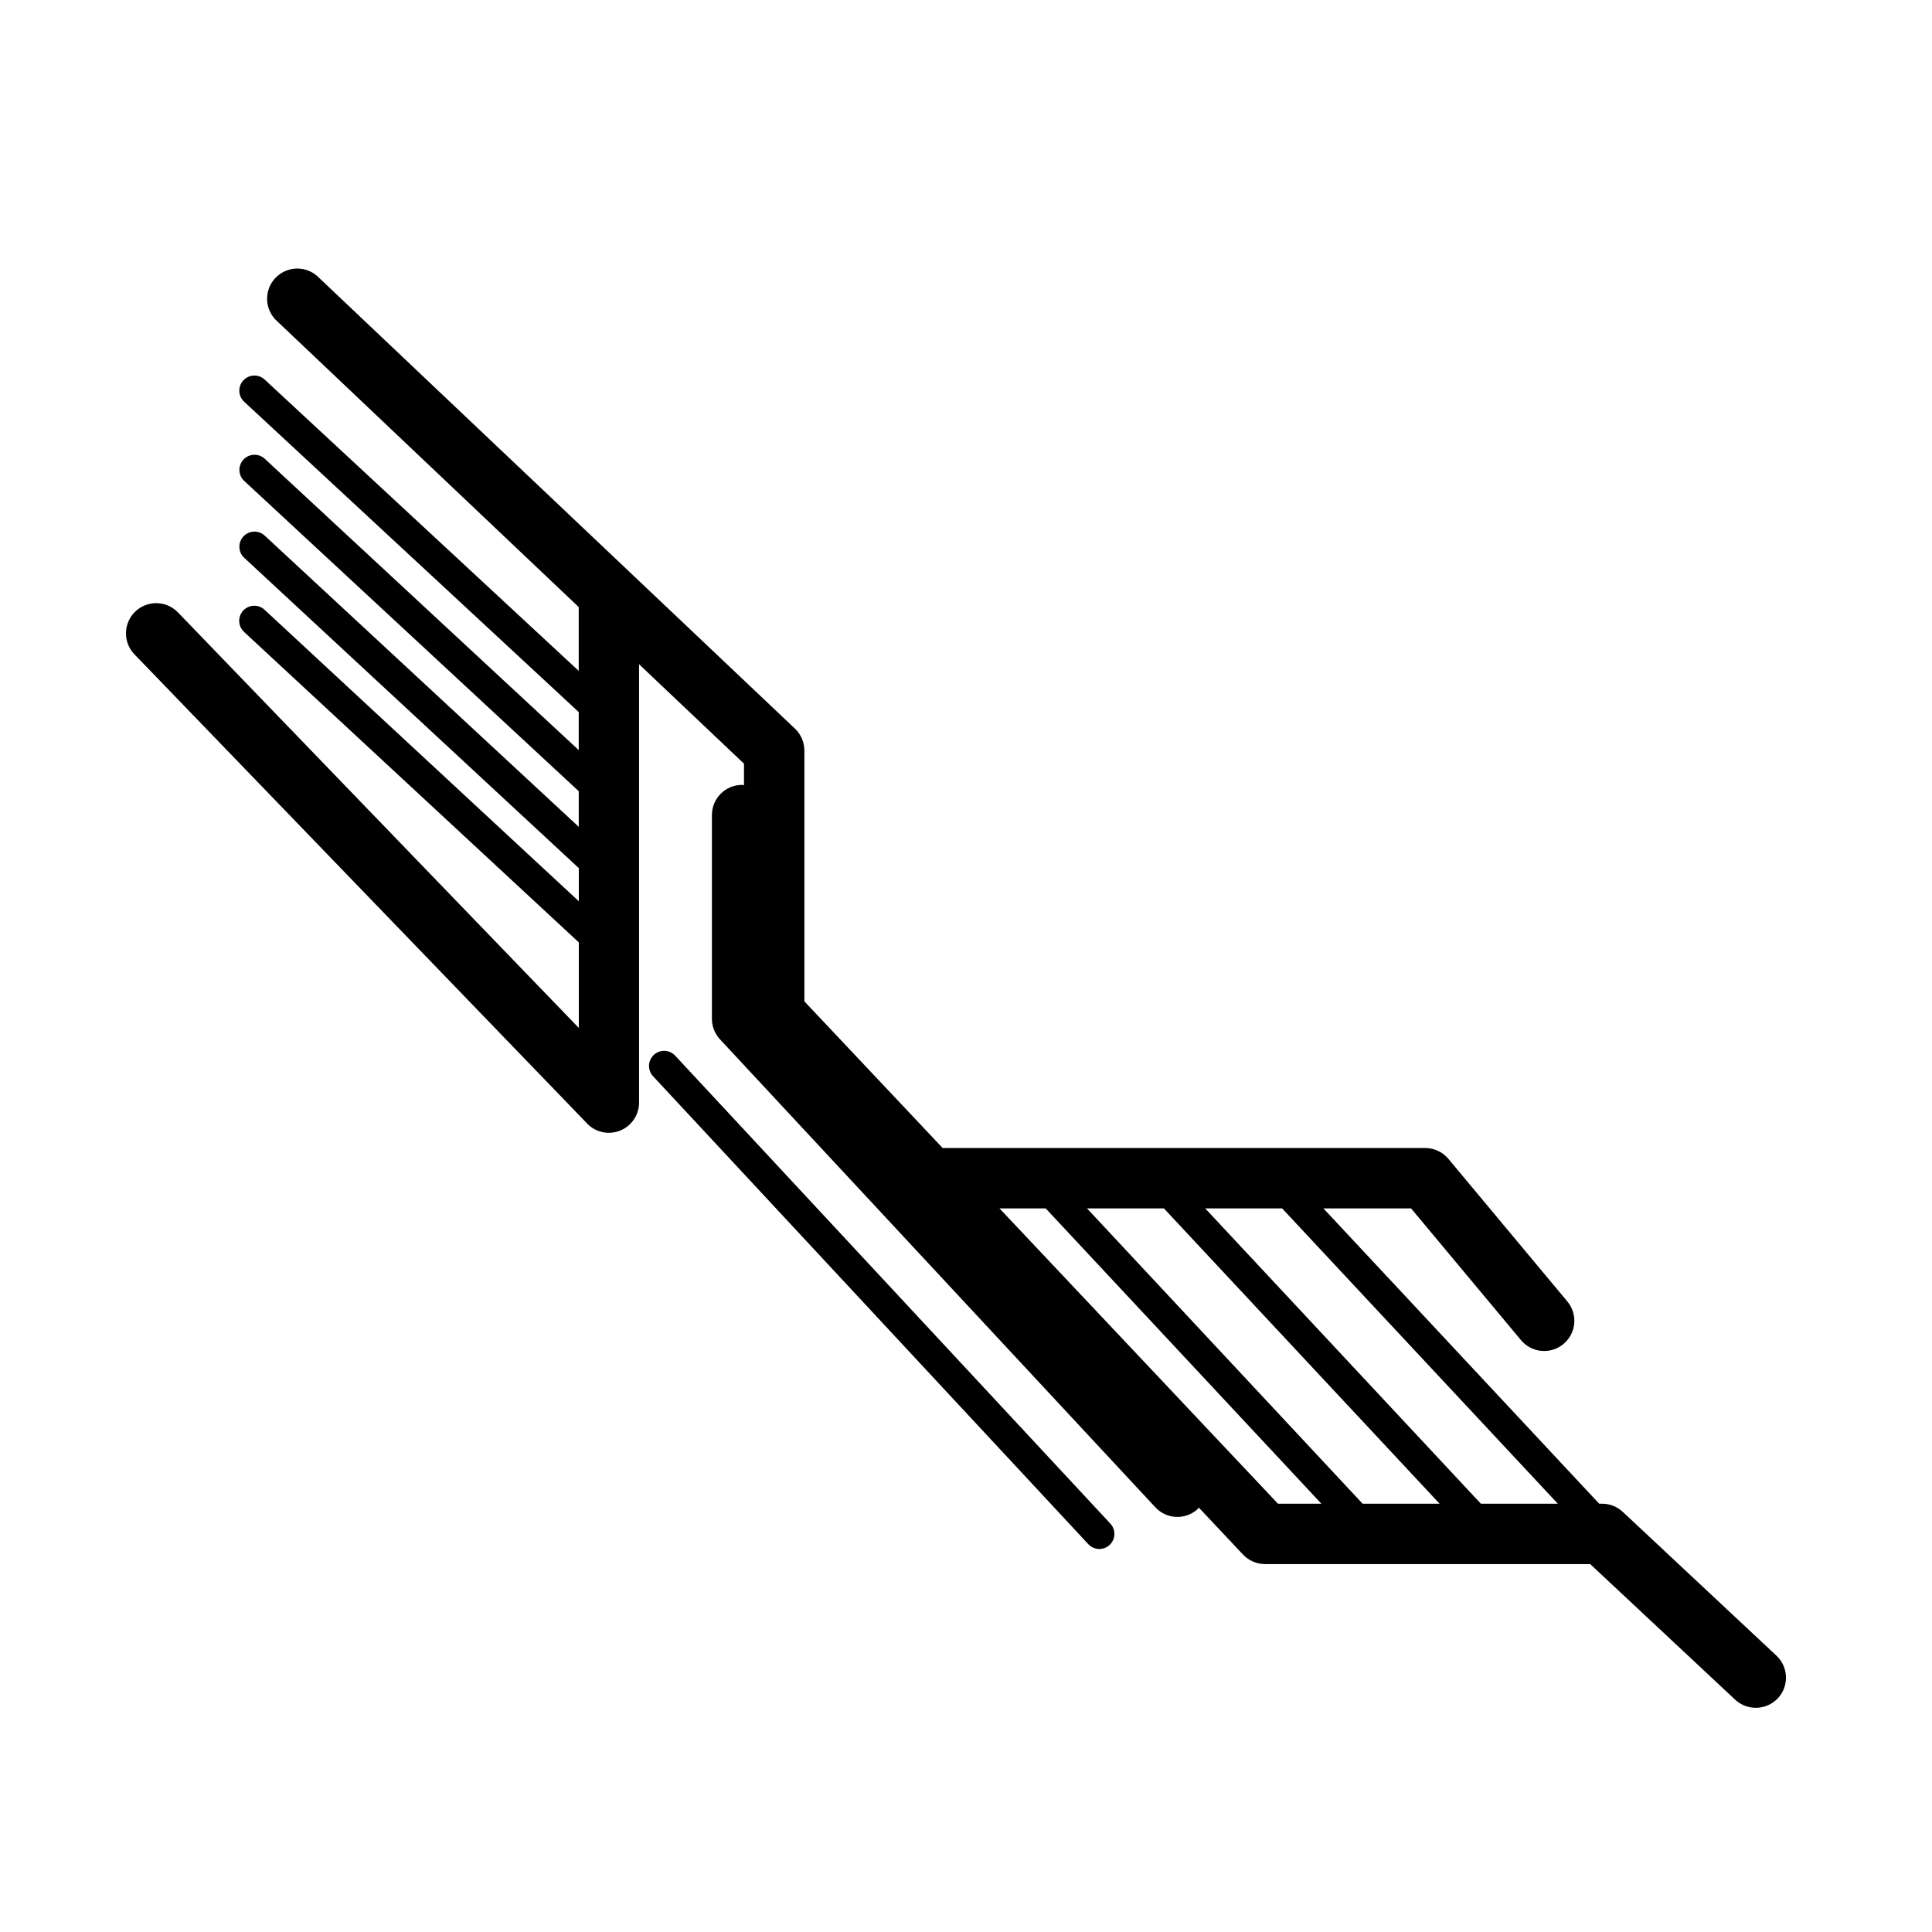
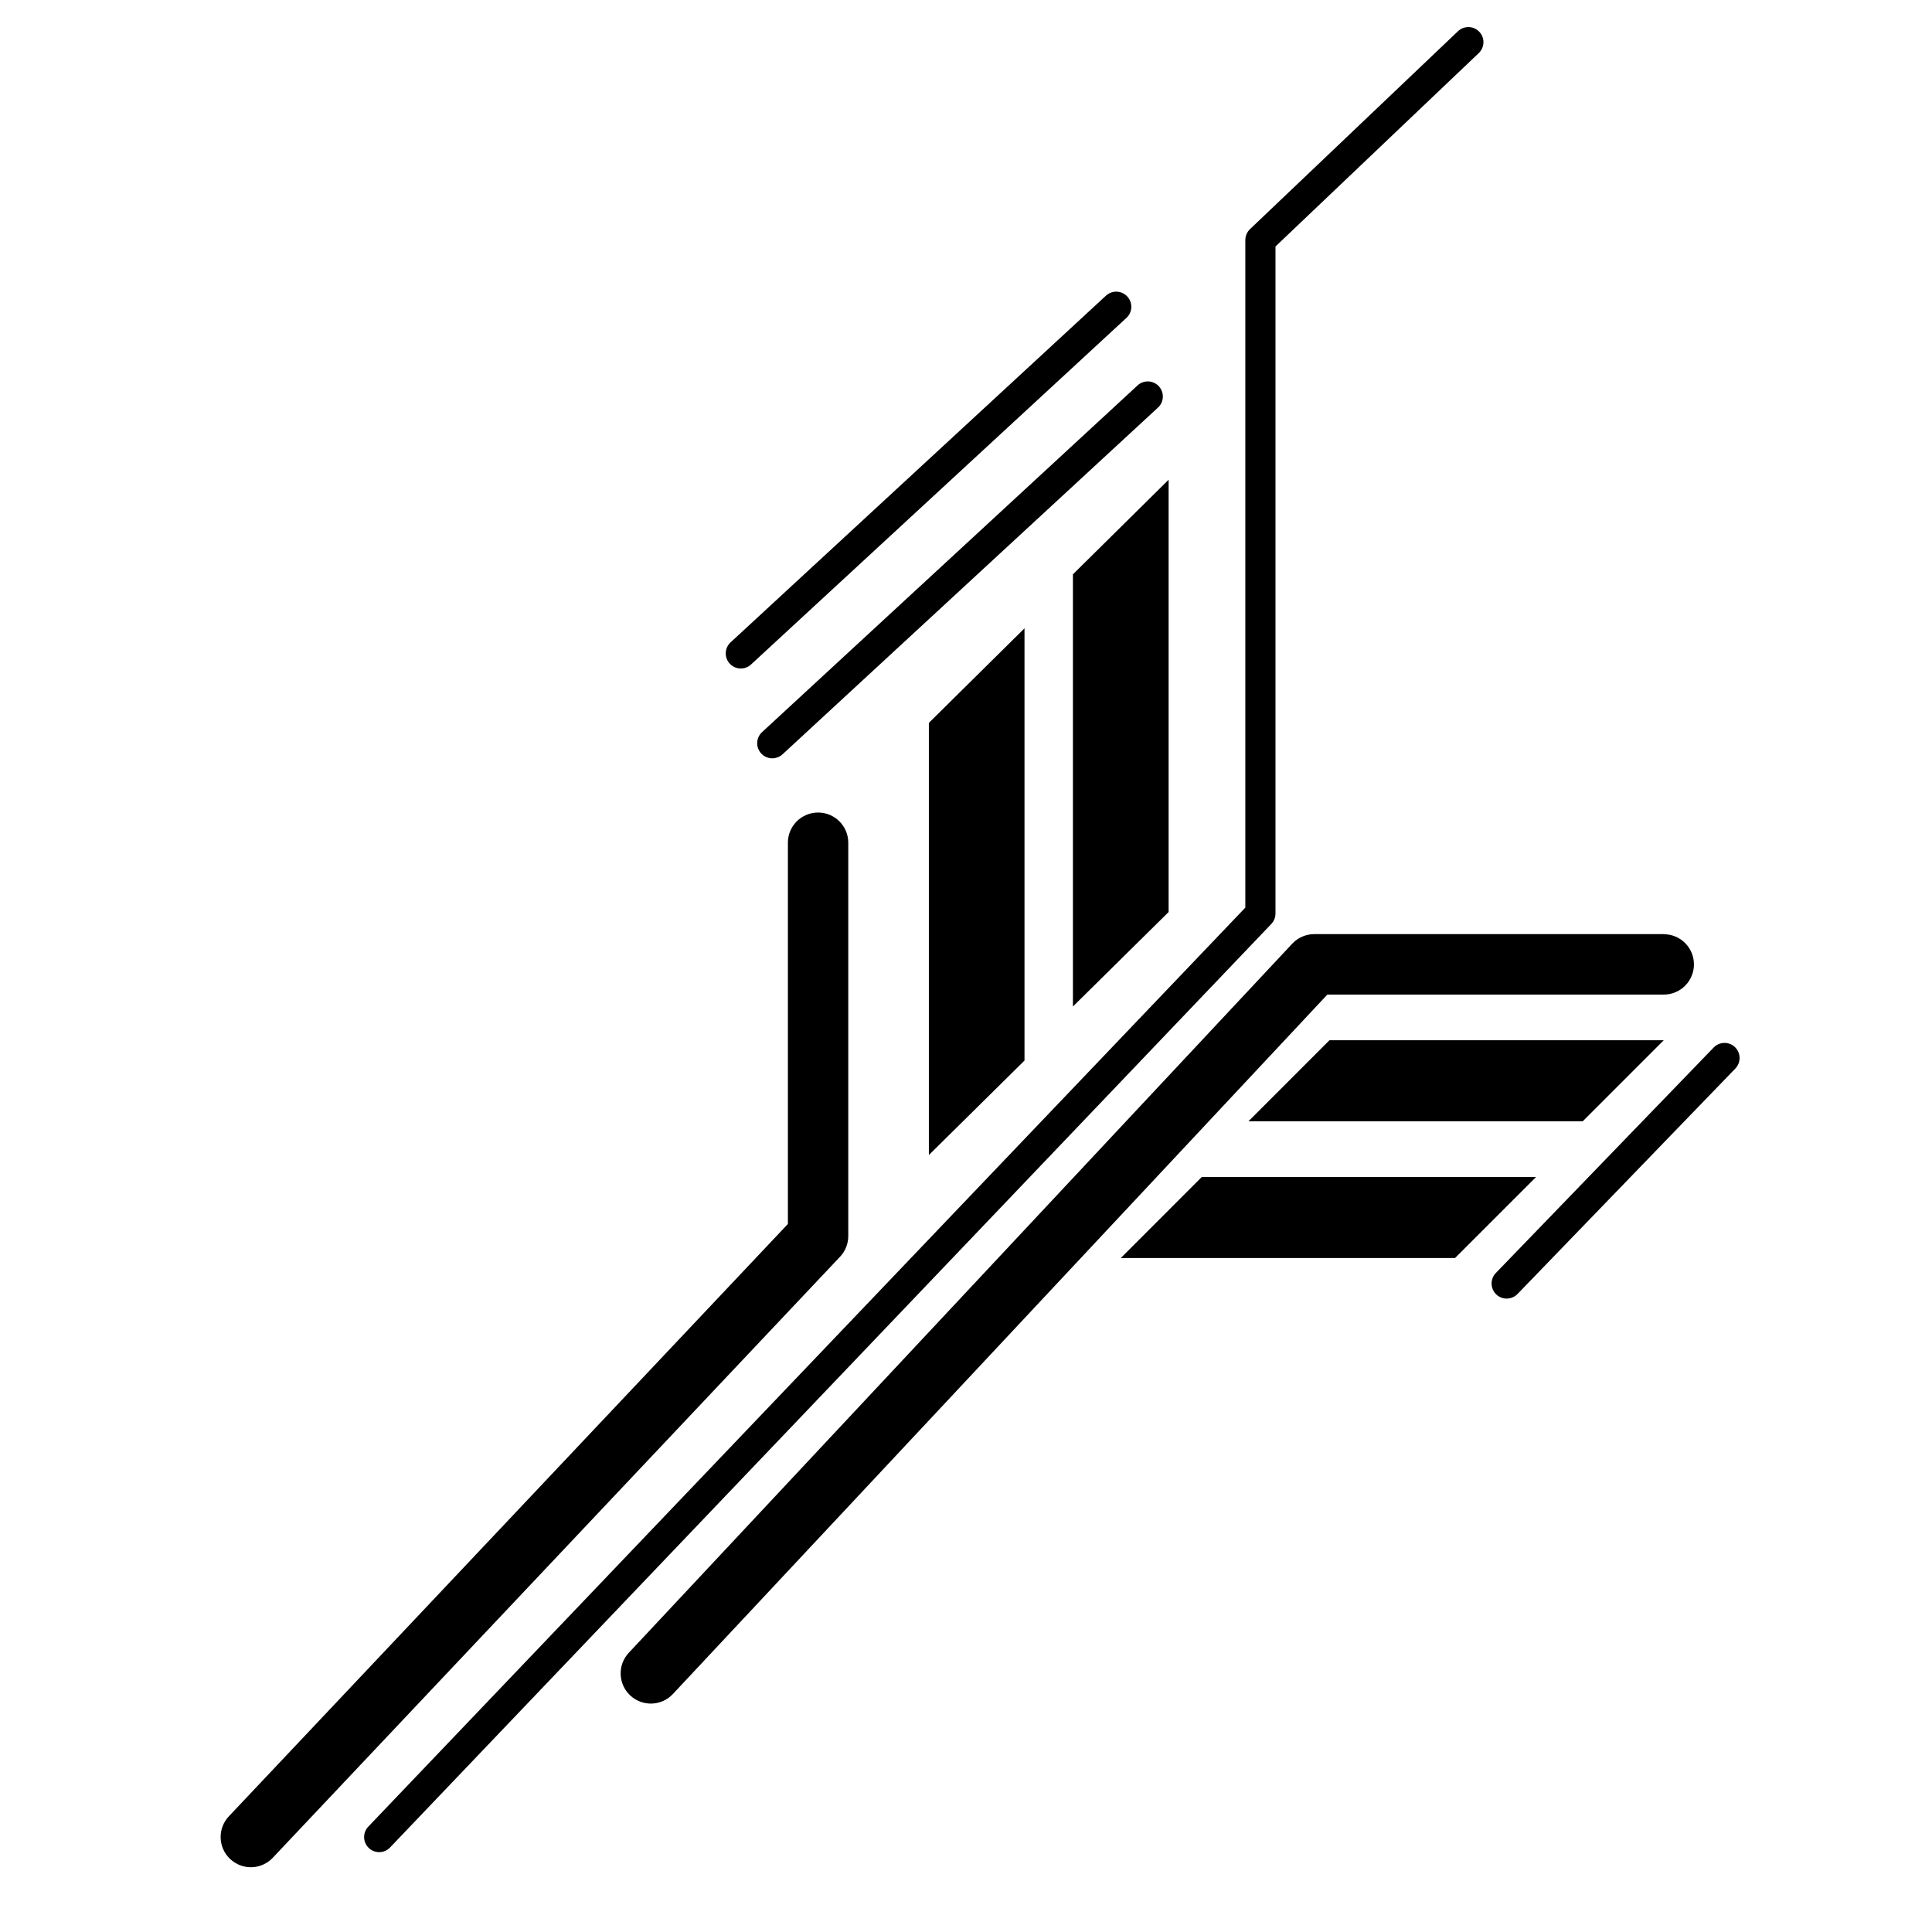
<svg xmlns="http://www.w3.org/2000/svg" viewBox="0 0 64 64">
-   <path d="M19.45 37.222a1.002 1.002 0 0 0 1.72-.694V22.004l3.476 3.294v.715c-.023-.002-.04-.013-.063-.013a1 1 0 0 0-1 1v6.75a1 1 0 0 0 .268.68l14.42 15.5a.996.996 0 0 0 1.412.052c.013-.012.017-.027.03-.04l1.465 1.557c.19.2.452.313.727.313h10.772l4.803 4.493a1.005 1.005 0 0 0 1.413-.046 1 1 0 0 0-.047-1.414l-5.09-4.763a1 1 0 0 0-.684-.27h-.097L43.84 40.03h2.904l3.64 4.363a.998.998 0 0 0 1.41.127 1 1 0 0 0 .126-1.408l-3.94-4.723a1.002 1.002 0 0 0-.77-.36H31.226l-4.58-4.858v-8.306c0-.274-.112-.537-.31-.726L10.566 9.2a1 1 0 1 0-1.375 1.45l9.98 9.46v2.114l-10.403-9.65a.5.5 0 1 0-.68.734l11.083 10.28v1.26l-10.4-9.65a.5.5 0 1 0-.68.734L19.172 26.21v1.18L8.77 17.744a.5.5 0 1 0-.68.734l11.084 10.28v1.097L8.77 20.205a.5.5 0 1 0-.68.733l11.084 10.28v2.834L5.894 20.286a1 1 0 0 0-1.44 1.39l15 15.547zm23.022 2.808l9.133 9.783h-2.548l-9.133-9.783h2.548zm-3.916 0l9.133 9.783h-2.55l-9.13-9.783h2.548zm-3.916 0l9.133 9.783h-1.438L33.11 40.03h1.53z" />
-   <path d="M36.417 51.313a.5.5 0 0 0 .366-.84L22.366 34.97a.5.5 0 1 0-.732.682l14.417 15.5a.5.5 0 0 0 .368.16z" />
+   <path d="M7.623 61.58a.997.997 0 0 0 1.414-.04l18.79-19.908a1 1 0 0 0 .273-.686v-13.03a1 1 0 0 0-2 0v12.63L7.583 60.166a1 1 0 0 0 .04 1.416z" />
+   <path d="M12.215 61.215a.497.497 0 0 0 .707-.016l29.19-30.59a.5.5 0 0 0 .14-.344v-22.1l6.722-6.395a.5.5 0 1 0-.69-.723L41.408 7.59a.5.5 0 0 0-.155.363v22.113L12.2 60.51a.5.5 0 0 0 .015.705z" />
+   <path d="M30.77 23.946v14.316l3.168-3.13V20.814zm4.772 9.396l3.17-3.13v-14.32l-3.17 3.133zm2.12-20.555L25.247 24.25a.5.5 0 1 0 .678.735L38.34 13.52a.5.5 0 1 0-.678-.733zm-1.025-2.993L24.222 21.26a.5.5 0 1 0 .678.733L37.315 10.53a.5.5 0 0 0-.678-.736zm18.476 21.15H43.537a1 1 0 0 0-.73.317L20.83 54.75a1 1 0 1 0 1.46 1.367l21.68-23.17h11.144a1 1 0 0 0 0-2z" />
+   <path d="M55.113 34.46H44.04l-2.684 2.684H52.43zm-17.986 7.214H48.2l2.684-2.684H39.81zm20.347-6.986a.5.5 0 0 0-.706.012l-7.214 7.467a.5.5 0 1 0 .718.696l7.214-7.467a.502.502 0 0 0-.012-.708z" />
</svg>
